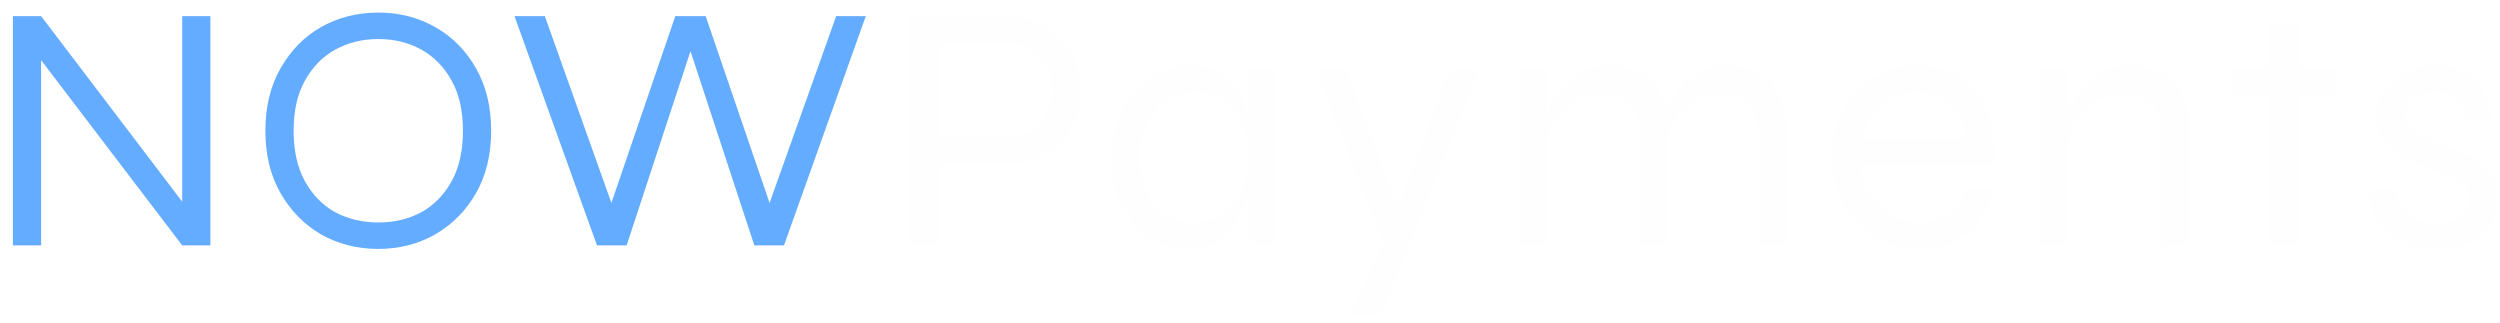
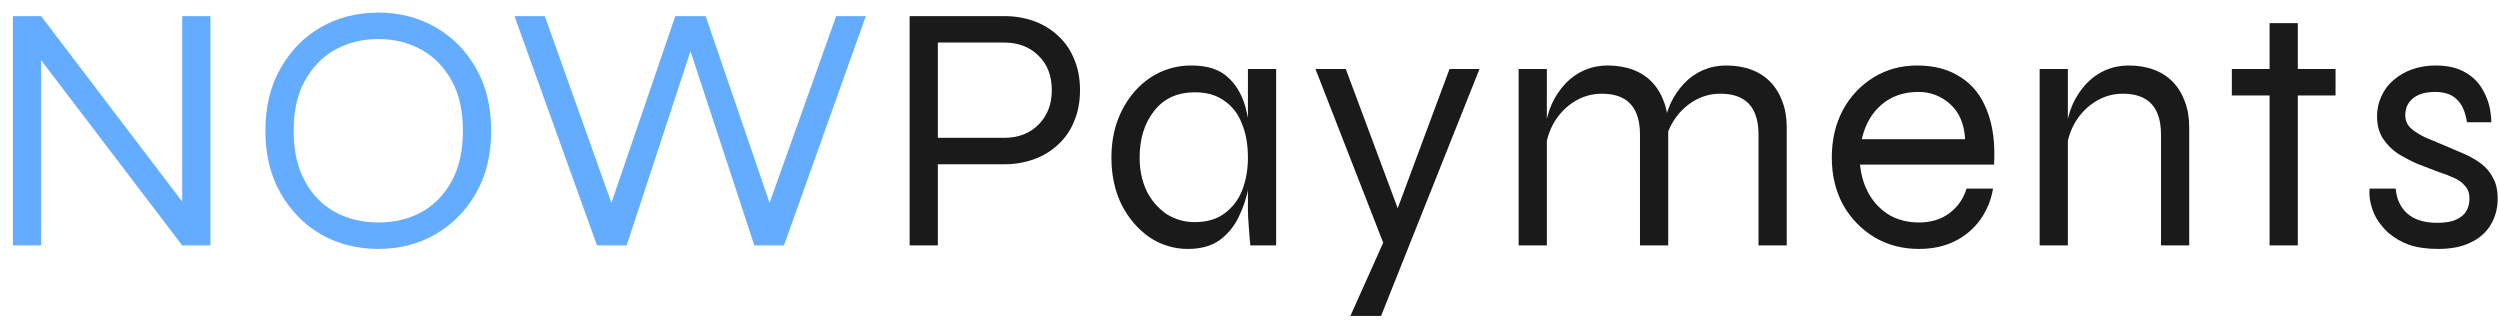
<svg xmlns="http://www.w3.org/2000/svg" width="163" height="21" fill="none">
  <path d="M12.386 13.815l-.506.161V1.05h1.84V16h-1.84L2.174 3.258l.506-.161V16H.84V1.05h1.84l9.706 12.765zm12.278 2.415c-1.365 0-2.607-.314-3.726-.943-1.104-.644-1.986-1.541-2.645-2.691-.66-1.15-.99-2.507-.99-4.071 0-1.564.33-2.921.99-4.071.659-1.165 1.54-2.062 2.645-2.691 1.119-.629 2.361-.943 3.726-.943 1.364 0 2.599.314 3.703.943 1.119.629 2.008 1.526 2.668 2.691.659 1.15.989 2.507.989 4.071 0 1.564-.33 2.921-.99 4.071a7.137 7.137 0 01-2.667 2.691c-1.104.629-2.339.943-3.703.943zm0-1.725c1.042 0 1.978-.222 2.806-.667.828-.46 1.487-1.135 1.978-2.024.49-.89.736-1.986.736-3.289 0-1.303-.246-2.392-.736-3.266-.491-.89-1.15-1.564-1.978-2.024-.828-.46-1.764-.69-2.806-.69-1.028 0-1.963.23-2.806.69-.828.46-1.488 1.135-1.978 2.024-.491.874-.736 1.963-.736 3.266s.245 2.4.736 3.289c.49.89 1.15 1.564 1.978 2.024.843.445 1.778.667 2.806.667zM38.924 16l-5.38-14.95h1.978l4.623 12.972h-.552L44.03 1.05h1.978l4.439 12.972h-.552L54.519 1.05h1.932L51.115 16h-1.932L44.767 2.568h.506L40.857 16h-1.932z" fill="#64ACFF" />
-   <path d="M60.78 10.71V8.985h4.692c.92 0 1.663-.284 2.23-.851.584-.583.875-1.334.875-2.254 0-.95-.291-1.702-.874-2.254-.568-.567-1.311-.851-2.231-.851h-4.324V16h-1.84V1.05h6.164c.69 0 1.334.107 1.932.322.598.215 1.12.529 1.564.943.46.414.813.92 1.058 1.518.26.598.39 1.28.39 2.047 0 .767-.13 1.449-.39 2.047a4.11 4.11 0 01-1.058 1.518 4.496 4.496 0 01-1.564.943 5.676 5.676 0 01-1.932.322H60.78zm16.675 5.52a4.46 4.46 0 01-2.507-.759c-.751-.521-1.357-1.227-1.817-2.116-.445-.905-.667-1.932-.667-3.082s.23-2.177.69-3.082c.46-.905 1.08-1.618 1.863-2.139a4.77 4.77 0 012.668-.782c1.073 0 1.886.276 2.438.828.567.537.95 1.257 1.15 2.162.215.905.322 1.909.322 3.013 0 .583-.061 1.219-.184 1.909a7.501 7.501 0 01-.644 1.955 3.997 3.997 0 01-1.242 1.518c-.537.383-1.227.575-2.07.575zm.46-1.748c.782 0 1.426-.192 1.932-.575.521-.383.905-.89 1.15-1.518.245-.644.368-1.35.368-2.116 0-.843-.13-1.58-.391-2.208-.245-.644-.629-1.142-1.15-1.495-.506-.368-1.142-.552-1.91-.552-1.15 0-2.038.406-2.667 1.219-.629.797-.943 1.81-.943 3.036 0 .813.153 1.541.46 2.185a3.96 3.96 0 001.288 1.495 3.386 3.386 0 001.863.529zm3.45-9.982h1.84V16h-1.68l-.045-.414a35.32 35.32 0 00-.07-.966 11.69 11.69 0 01-.045-.92V4.5zm4.403 0h1.978l4.117 11.04-1.61.46-4.485-11.5zm10.695 0l-6.417 16.1h-2.001l2.783-6.21 3.68-9.89h1.955zm2.552 0h1.84V16h-1.84V4.5zm5.796-.23c.613 0 1.165.092 1.656.276.491.184.905.452 1.242.805.337.353.598.782.782 1.288.184.49.276 1.05.276 1.679V16h-1.84V8.778c0-.89-.207-1.556-.621-2.001-.414-.445-1.035-.667-1.863-.667-.629 0-1.211.161-1.748.483a3.964 3.964 0 00-1.334 1.334c-.337.552-.544 1.196-.621 1.932l-.023-1.334c.077-.644.23-1.227.46-1.748a4.95 4.95 0 01.897-1.334 3.817 3.817 0 011.242-.874c.475-.2.974-.299 1.495-.299zm7.728 0c.613 0 1.165.092 1.656.276.491.184.905.452 1.242.805.337.353.598.782.782 1.288.184.49.276 1.05.276 1.679V16h-1.84V8.778c0-.89-.207-1.556-.621-2.001-.414-.445-1.035-.667-1.863-.667-.629 0-1.211.161-1.748.483a3.964 3.964 0 00-1.334 1.334c-.337.552-.544 1.196-.621 1.932l-.023-1.334c.077-.644.23-1.227.46-1.748a4.95 4.95 0 01.897-1.334 3.817 3.817 0 011.242-.874c.475-.2.974-.299 1.495-.299zm15.68 8.027h1.725a4.735 4.735 0 01-.828 2.024 4.501 4.501 0 01-1.656 1.403c-.675.337-1.457.506-2.346.506-1.074 0-2.04-.253-2.898-.759a5.765 5.765 0 01-2.047-2.116c-.491-.905-.736-1.932-.736-3.082s.237-2.177.713-3.082a5.592 5.592 0 012.001-2.139c.843-.521 1.794-.782 2.852-.782 1.119 0 2.062.253 2.829.759.782.49 1.357 1.219 1.725 2.185.383.95.537 2.124.46 3.519h-8.74c.076.751.283 1.41.621 1.978a3.706 3.706 0 001.334 1.334c.552.307 1.18.46 1.886.46.782 0 1.441-.2 1.978-.598.552-.414.928-.95 1.127-1.61zm-3.151-6.302c-.951 0-1.748.276-2.392.828-.644.552-1.074 1.303-1.288 2.254h6.739c-.062-1.012-.391-1.779-.989-2.3a3.003 3.003 0 00-2.07-.782zm7.917-1.495h1.84V16h-1.84V4.5zm5.796-.23c.614 0 1.166.092 1.656.276.491.184.905.452 1.242.805.338.353.598.782.782 1.288.184.49.276 1.05.276 1.679V16h-1.84V8.778c0-.89-.207-1.556-.621-2.001-.414-.445-1.035-.667-1.863-.667-.628 0-1.211.161-1.748.483a3.973 3.973 0 00-1.334 1.334c-.337.552-.544 1.196-.621 1.932l-.023-1.334c.077-.644.23-1.227.46-1.748.246-.521.545-.966.897-1.334a3.817 3.817 0 011.242-.874c.476-.2.974-.299 1.495-.299zm6.735.23h6.762v1.725h-6.762V4.5zm2.461-2.99h1.84V16h-1.84V1.51zm6.523 10.787h1.702c.046.66.291 1.196.736 1.61.46.414 1.119.621 1.978.621.521 0 .927-.069 1.219-.207.306-.138.529-.322.667-.552.138-.245.207-.514.207-.805 0-.353-.092-.629-.276-.828a1.856 1.856 0 00-.713-.529 8.32 8.32 0 00-1.012-.391 222.72 222.72 0 01-1.38-.529c-.46-.2-.897-.43-1.311-.69a3.474 3.474 0 01-.966-.989c-.246-.399-.368-.874-.368-1.426 0-.46.092-.89.276-1.288a2.97 2.97 0 01.782-1.058 3.86 3.86 0 011.219-.713 4.643 4.643 0 011.564-.253c.766 0 1.41.153 1.932.46.536.307.943.744 1.219 1.311.291.552.444 1.196.46 1.932h-1.587c-.108-.69-.33-1.188-.667-1.495-.322-.322-.79-.483-1.403-.483-.629 0-1.112.138-1.449.414-.338.276-.506.644-.506 1.104 0 .337.122.621.368.851.245.215.559.414.943.598.398.169.82.345 1.265.529.444.184.874.368 1.288.552.414.184.782.399 1.104.644.322.245.575.552.759.92.199.353.299.797.299 1.334 0 .644-.154 1.219-.46 1.725-.292.49-.729.874-1.311 1.15-.568.276-1.265.414-2.093.414-.752 0-1.396-.092-1.932-.276a4.319 4.319 0 01-1.311-.759 4.13 4.13 0 01-.828-1.012 3.648 3.648 0 01-.368-1.035 2.77 2.77 0 01-.046-.851z" fill="#FEFEFE" />
+   <path d="M60.78 10.71V8.985h4.692c.92 0 1.663-.284 2.23-.851.584-.583.875-1.334.875-2.254 0-.95-.291-1.702-.874-2.254-.568-.567-1.311-.851-2.231-.851h-4.324V16h-1.84V1.05h6.164c.69 0 1.334.107 1.932.322.598.215 1.12.529 1.564.943.46.414.813.92 1.058 1.518.26.598.39 1.28.39 2.047 0 .767-.13 1.449-.39 2.047a4.11 4.11 0 01-1.058 1.518 4.496 4.496 0 01-1.564.943 5.676 5.676 0 01-1.932.322H60.78zm16.675 5.52a4.46 4.46 0 01-2.507-.759c-.751-.521-1.357-1.227-1.817-2.116-.445-.905-.667-1.932-.667-3.082s.23-2.177.69-3.082c.46-.905 1.08-1.618 1.863-2.139a4.77 4.77 0 012.668-.782c1.073 0 1.886.276 2.438.828.567.537.95 1.257 1.15 2.162.215.905.322 1.909.322 3.013 0 .583-.061 1.219-.184 1.909a7.501 7.501 0 01-.644 1.955 3.997 3.997 0 01-1.242 1.518c-.537.383-1.227.575-2.07.575zm.46-1.748c.782 0 1.426-.192 1.932-.575.521-.383.905-.89 1.15-1.518.245-.644.368-1.35.368-2.116 0-.843-.13-1.58-.391-2.208-.245-.644-.629-1.142-1.15-1.495-.506-.368-1.142-.552-1.91-.552-1.15 0-2.038.406-2.667 1.219-.629.797-.943 1.81-.943 3.036 0 .813.153 1.541.46 2.185a3.96 3.96 0 001.288 1.495 3.386 3.386 0 001.863.529zm3.45-9.982h1.84V16h-1.68l-.045-.414a35.32 35.32 0 00-.07-.966 11.69 11.69 0 01-.045-.92V4.5zm4.403 0h1.978l4.117 11.04-1.61.46-4.485-11.5zm10.695 0l-6.417 16.1h-2.001l2.783-6.21 3.68-9.89h1.955zm2.552 0h1.84V16h-1.84V4.5zm5.796-.23c.613 0 1.165.092 1.656.276.491.184.905.452 1.242.805.337.353.598.782.782 1.288.184.49.276 1.05.276 1.679V16h-1.84V8.778c0-.89-.207-1.556-.621-2.001-.414-.445-1.035-.667-1.863-.667-.629 0-1.211.161-1.748.483a3.964 3.964 0 00-1.334 1.334c-.337.552-.544 1.196-.621 1.932l-.023-1.334c.077-.644.23-1.227.46-1.748a4.95 4.95 0 01.897-1.334 3.817 3.817 0 011.242-.874c.475-.2.974-.299 1.495-.299zm7.728 0c.613 0 1.165.092 1.656.276.491.184.905.452 1.242.805.337.353.598.782.782 1.288.184.49.276 1.05.276 1.679V16h-1.84V8.778c0-.89-.207-1.556-.621-2.001-.414-.445-1.035-.667-1.863-.667-.629 0-1.211.161-1.748.483a3.964 3.964 0 00-1.334 1.334c-.337.552-.544 1.196-.621 1.932l-.023-1.334c.077-.644.23-1.227.46-1.748a4.95 4.95 0 01.897-1.334 3.817 3.817 0 011.242-.874c.475-.2.974-.299 1.495-.299zm15.68 8.027h1.725a4.735 4.735 0 01-.828 2.024 4.501 4.501 0 01-1.656 1.403c-.675.337-1.457.506-2.346.506-1.074 0-2.04-.253-2.898-.759a5.765 5.765 0 01-2.047-2.116c-.491-.905-.736-1.932-.736-3.082s.237-2.177.713-3.082a5.592 5.592 0 012.001-2.139c.843-.521 1.794-.782 2.852-.782 1.119 0 2.062.253 2.829.759.782.49 1.357 1.219 1.725 2.185.383.95.537 2.124.46 3.519h-8.74c.076.751.283 1.41.621 1.978a3.706 3.706 0 001.334 1.334c.552.307 1.18.46 1.886.46.782 0 1.441-.2 1.978-.598.552-.414.928-.95 1.127-1.61zm-3.151-6.302c-.951 0-1.748.276-2.392.828-.644.552-1.074 1.303-1.288 2.254h6.739c-.062-1.012-.391-1.779-.989-2.3a3.003 3.003 0 00-2.07-.782zm7.917-1.495h1.84V16h-1.84V4.5zm5.796-.23c.614 0 1.166.092 1.656.276.491.184.905.452 1.242.805.338.353.598.782.782 1.288.184.49.276 1.05.276 1.679V16h-1.84V8.778c0-.89-.207-1.556-.621-2.001-.414-.445-1.035-.667-1.863-.667-.628 0-1.211.161-1.748.483a3.973 3.973 0 00-1.334 1.334c-.337.552-.544 1.196-.621 1.932l-.023-1.334c.077-.644.23-1.227.46-1.748.246-.521.545-.966.897-1.334a3.817 3.817 0 011.242-.874c.476-.2.974-.299 1.495-.299zm6.735.23h6.762v1.725h-6.762V4.5zm2.461-2.99h1.84V16h-1.84V1.51zm6.523 10.787h1.702c.046.66.291 1.196.736 1.61.46.414 1.119.621 1.978.621.521 0 .927-.069 1.219-.207.306-.138.529-.322.667-.552.138-.245.207-.514.207-.805 0-.353-.092-.629-.276-.828a1.856 1.856 0 00-.713-.529 8.32 8.32 0 00-1.012-.391 222.72 222.72 0 01-1.38-.529c-.46-.2-.897-.43-1.311-.69a3.474 3.474 0 01-.966-.989c-.246-.399-.368-.874-.368-1.426 0-.46.092-.89.276-1.288a2.97 2.97 0 01.782-1.058 3.86 3.86 0 011.219-.713 4.643 4.643 0 011.564-.253c.766 0 1.41.153 1.932.46.536.307.943.744 1.219 1.311.291.552.444 1.196.46 1.932h-1.587c-.108-.69-.33-1.188-.667-1.495-.322-.322-.79-.483-1.403-.483-.629 0-1.112.138-1.449.414-.338.276-.506.644-.506 1.104 0 .337.122.621.368.851.245.215.559.414.943.598.398.169.82.345 1.265.529.444.184.874.368 1.288.552.414.184.782.399 1.104.644.322.245.575.552.759.92.199.353.299.797.299 1.334 0 .644-.154 1.219-.46 1.725-.292.49-.729.874-1.311 1.15-.568.276-1.265.414-2.093.414-.752 0-1.396-.092-1.932-.276a4.319 4.319 0 01-1.311-.759 4.13 4.13 0 01-.828-1.012 3.648 3.648 0 01-.368-1.035 2.77 2.77 0 01-.046-.851z" fill="#1a1a1a" />
</svg>
